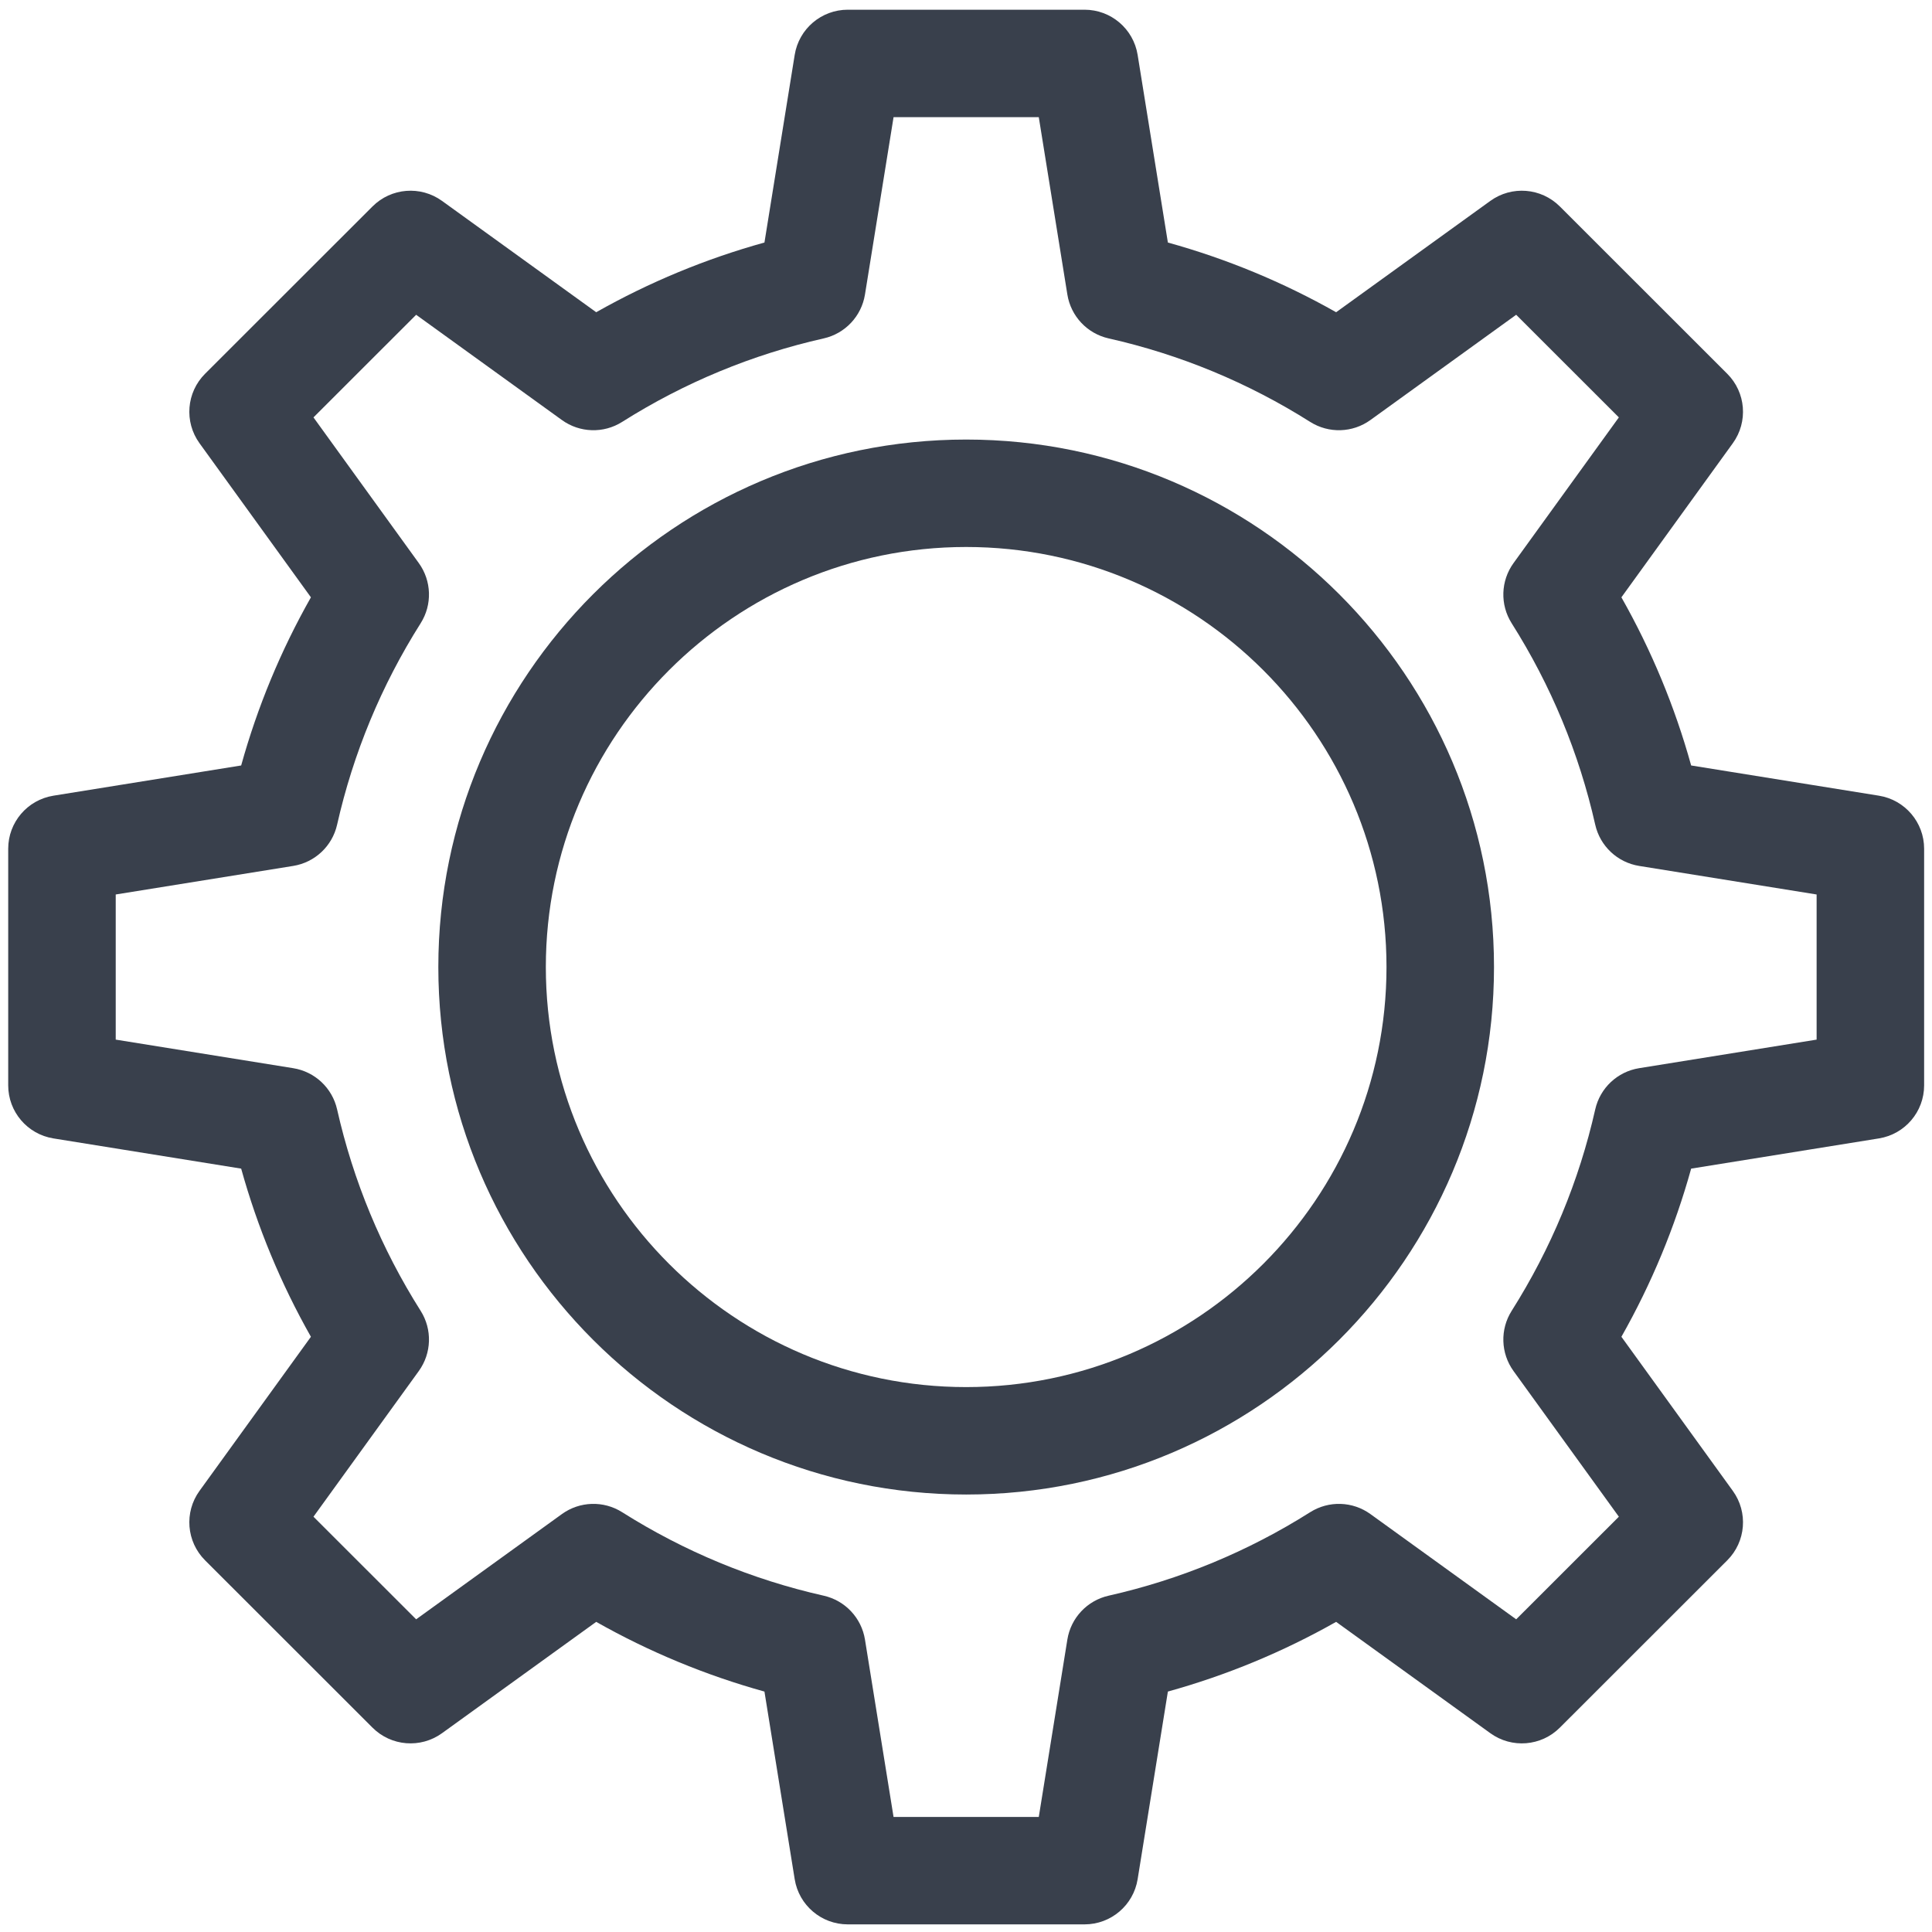
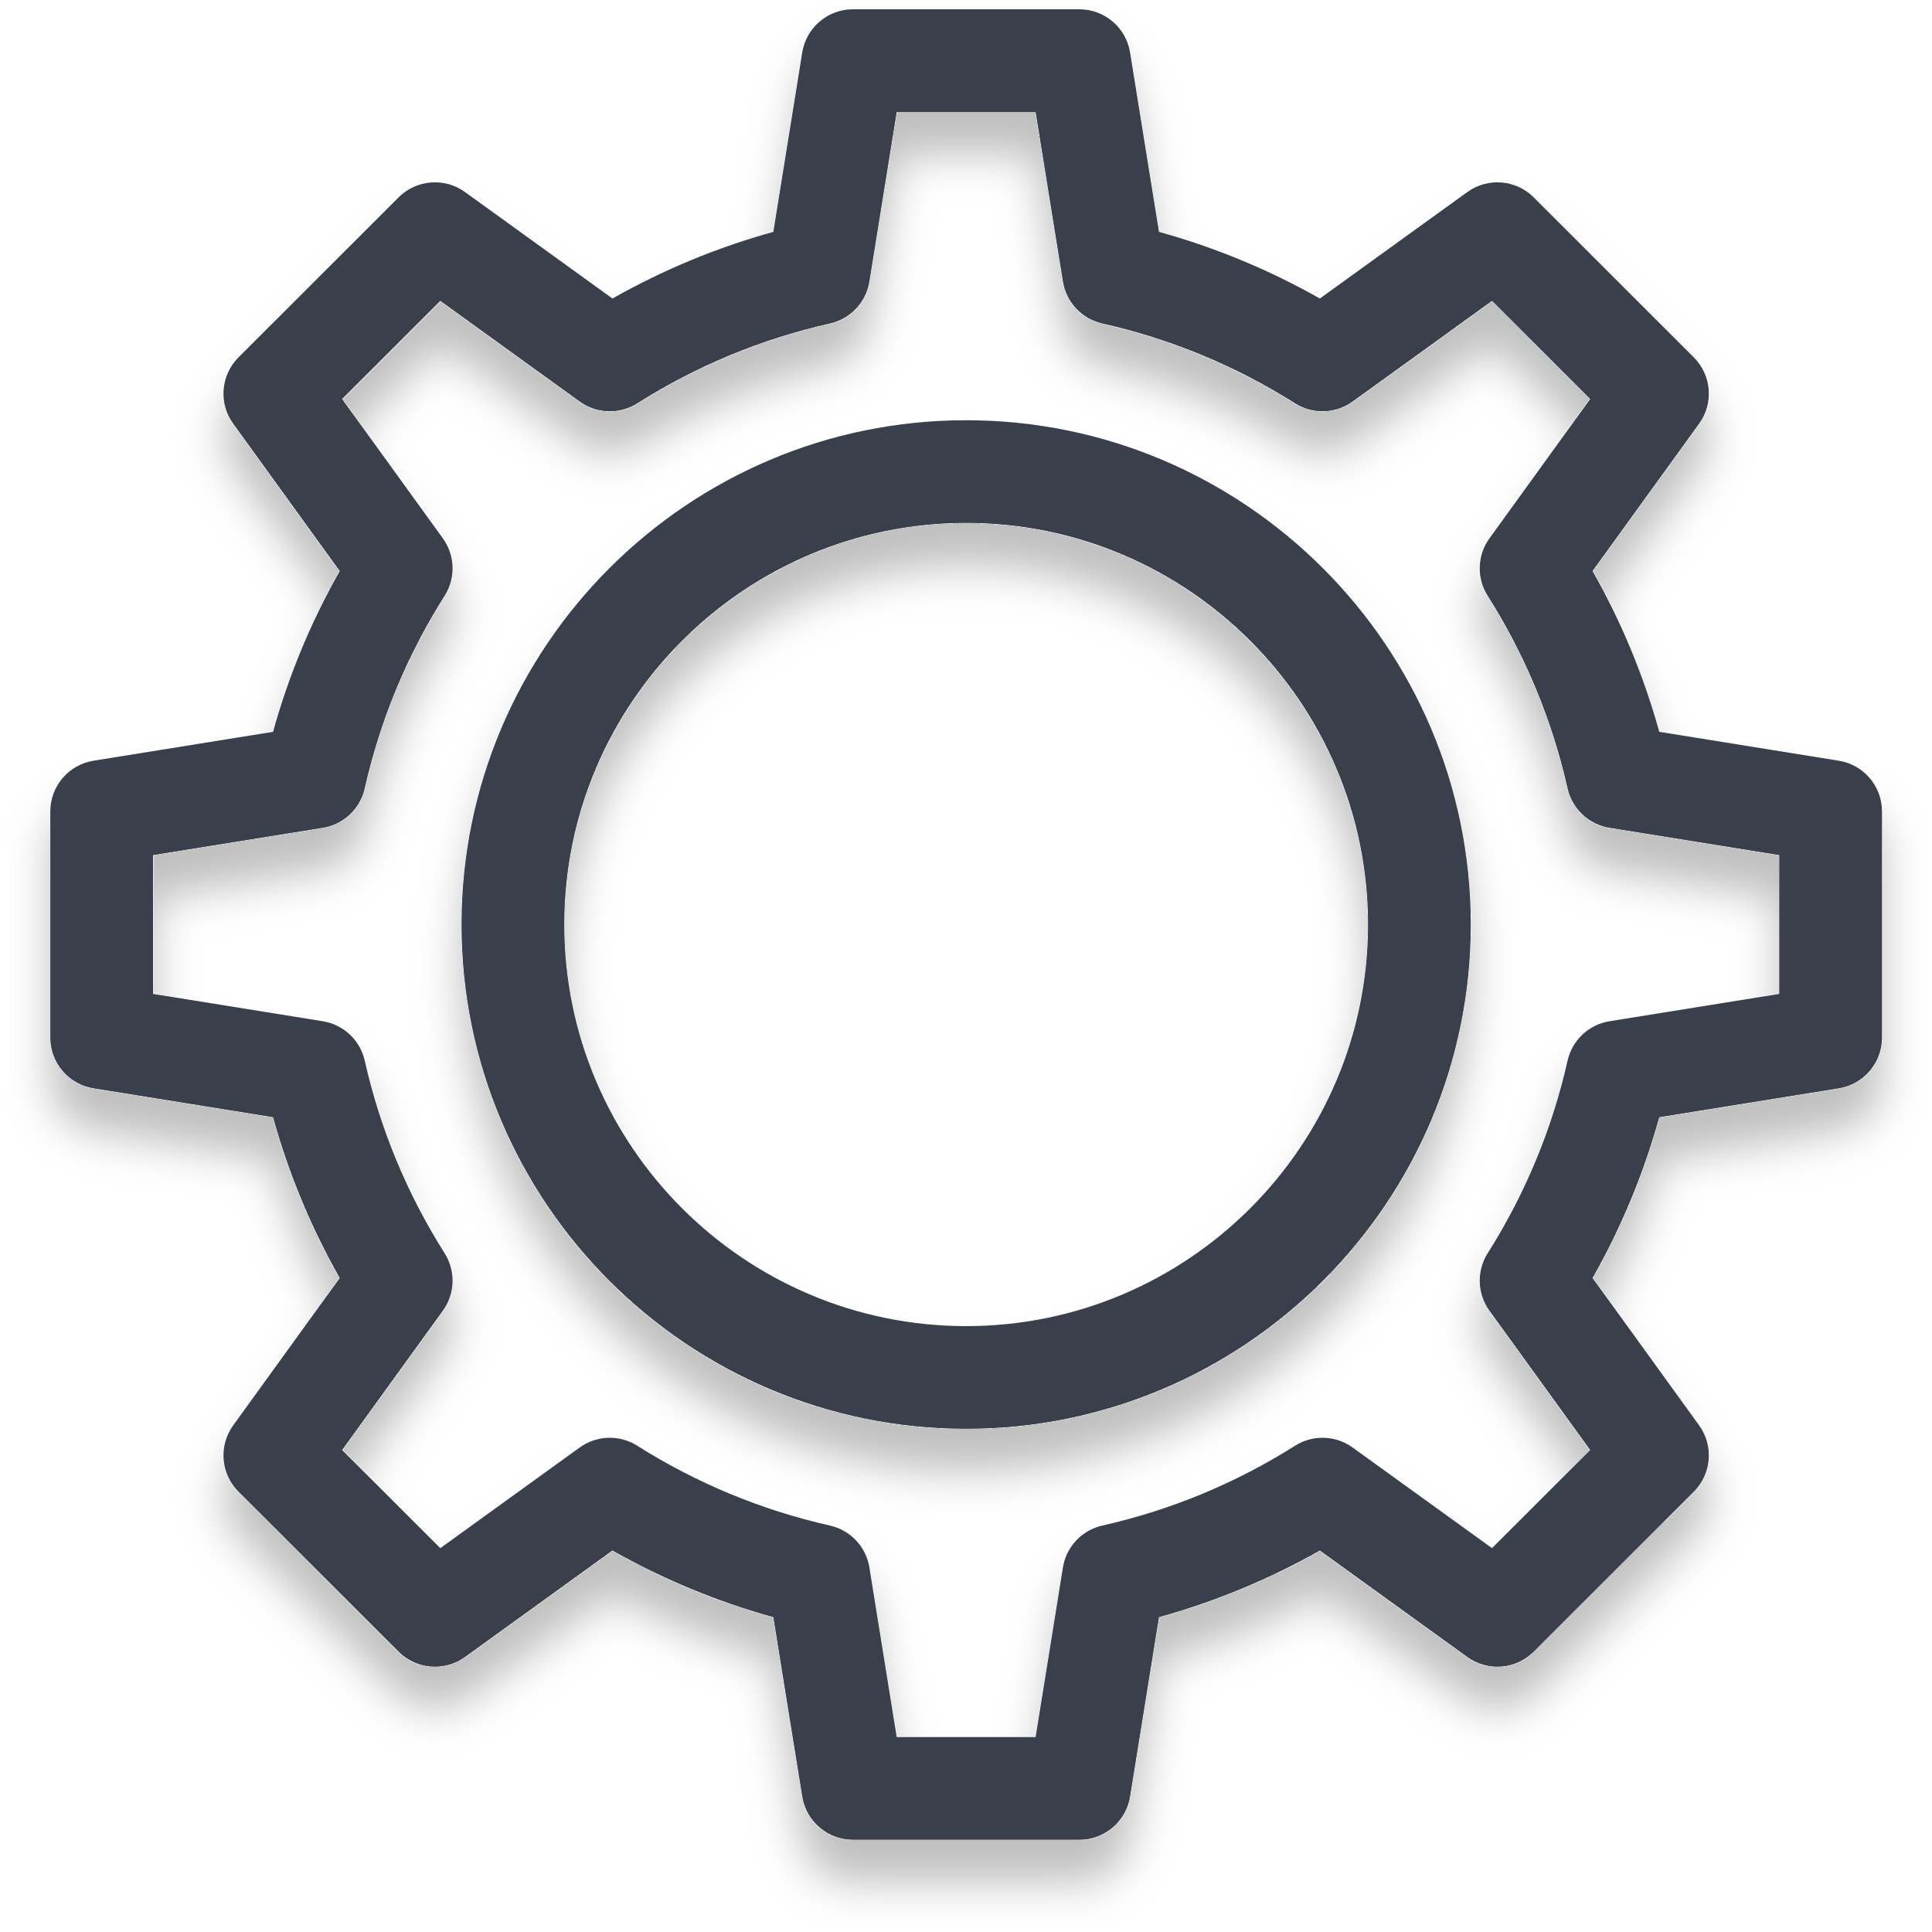
- <svg xmlns="http://www.w3.org/2000/svg" width="174" height="174" viewBox="0 0 174 174" fill="none">
-   <path d="M169.218 71.661L152.309 68.94C150.842 63.652 148.737 58.58 146.027 53.796L156.061 39.918C157.454 37.993 157.241 35.342 155.56 33.663L140.482 18.593C138.8 16.912 136.148 16.702 134.223 18.093L120.335 28.12C115.549 25.412 110.473 23.31 105.182 21.843L102.458 4.944C102.08 2.599 100.055 0.875 97.678 0.875H76.352C73.975 0.875 71.95 2.599 71.572 4.944L68.848 21.842C63.558 23.309 58.483 25.412 53.695 28.12L39.808 18.093C37.882 16.702 35.23 16.913 33.549 18.593L18.469 33.662C16.789 35.342 16.576 37.992 17.968 39.918L28.002 53.796C25.292 58.581 23.188 63.653 21.72 68.94L4.811 71.661C2.464 72.039 0.739 74.062 0.739 76.438V97.751C0.739 100.126 2.464 102.15 4.81 102.528L21.72 105.249C23.189 110.537 25.292 115.608 28.002 120.393L17.968 134.271C16.576 136.196 16.789 138.846 18.469 140.526L33.549 155.596C35.229 157.275 37.881 157.486 39.808 156.096L53.695 146.068C58.483 148.776 63.558 150.878 68.848 152.346L71.572 169.245C71.95 171.59 73.975 173.313 76.352 173.313H97.678C100.055 173.313 102.08 171.59 102.458 169.245L105.182 152.345C110.473 150.878 115.548 148.776 120.334 146.068L134.223 156.096C136.149 157.487 138.801 157.276 140.482 155.596L155.561 140.527C157.242 138.847 157.454 136.197 156.062 134.272L146.027 120.393C148.737 115.61 150.841 110.538 152.309 105.249L169.219 102.528C171.565 102.15 173.291 100.126 173.291 97.751V76.438C173.291 74.062 171.565 72.039 169.218 71.661ZM163.608 93.63L147.622 96.203C145.67 96.517 144.105 97.987 143.67 99.915C142.216 106.358 139.683 112.462 136.143 118.058C135.086 119.729 135.153 121.875 136.311 123.478L145.798 136.598L136.551 145.839L123.421 136.359C121.817 135.201 119.67 135.134 117.998 136.191C112.398 139.729 106.29 142.259 99.844 143.711C97.915 144.146 96.444 145.71 96.129 147.661L93.555 163.637H80.475L77.901 147.662C77.586 145.711 76.115 144.147 74.186 143.712C67.741 142.26 61.632 139.729 56.03 136.191C54.358 135.134 52.211 135.201 50.608 136.359L37.479 145.839L28.232 136.598L37.718 123.478C38.876 121.875 38.943 119.73 37.886 118.059C34.345 112.46 31.813 106.356 30.36 99.915C29.925 97.987 28.36 96.517 26.407 96.203L10.422 93.63V80.559L26.407 77.987C28.36 77.672 29.925 76.202 30.36 74.274C31.813 67.834 34.345 61.73 37.886 56.13C38.943 54.459 38.876 52.314 37.718 50.712L28.232 37.591L37.48 28.35L50.608 37.83C52.212 38.988 54.359 39.055 56.031 37.998C61.634 34.458 67.742 31.928 74.186 30.477C76.115 30.042 77.586 28.477 77.901 26.526L80.476 10.552H93.555L96.129 26.526C96.444 28.478 97.915 30.042 99.844 30.477C106.291 31.929 112.398 34.459 117.999 37.998C119.671 39.054 121.818 38.988 123.421 37.83L136.551 28.349L145.798 37.591L136.312 50.712C135.153 52.315 135.086 54.46 136.143 56.131C139.685 61.728 142.217 67.832 143.67 74.274C144.105 76.202 145.67 77.672 147.623 77.987L163.608 80.559V93.63H163.608Z" fill="#39404C" />
-   <path d="M87.014 39.587C60.802 39.587 39.477 60.898 39.477 87.094C39.477 113.289 60.802 134.6 87.014 134.6C113.228 134.6 134.553 113.289 134.553 87.094C134.553 60.898 113.228 39.587 87.014 39.587ZM87.014 124.924C66.141 124.924 49.159 107.953 49.159 87.094C49.159 66.234 66.141 49.263 87.014 49.263C107.888 49.263 124.871 66.234 124.871 87.094C124.871 107.953 107.888 124.924 87.014 124.924Z" fill="#39404C" />
+ <svg xmlns="http://www.w3.org/2000/svg" width="182" height="182" viewBox="0 0 182 182" fill="none">
+   <g filter="url(#filter0_d_793_981)">
+     <path d="M173.218 71.661L156.309 68.94C154.842 63.652 152.737 58.58 150.027 53.796L160.061 39.918C161.454 37.993 161.241 35.342 159.56 33.663L144.482 18.593C142.8 16.912 140.148 16.702 138.223 18.093L124.335 28.12C119.549 25.412 114.473 23.31 109.182 21.843L106.458 4.944C106.08 2.599 104.055 0.875 101.678 0.875H80.352C77.975 0.875 75.95 2.599 75.572 4.944L72.848 21.842C67.558 23.309 62.483 25.412 57.695 28.12L43.808 18.093C41.882 16.702 39.23 16.913 37.549 18.593L22.469 33.662C20.789 35.342 20.576 37.992 21.968 39.918L32.002 53.796C29.292 58.581 27.188 63.653 25.72 68.94L8.811 71.661C6.464 72.039 4.739 74.062 4.739 76.438V97.751C4.739 100.126 6.464 102.15 8.81 102.528L25.72 105.249C27.189 110.537 29.292 115.608 32.002 120.393L21.968 134.271C20.576 136.196 20.789 138.846 22.469 140.526L37.549 155.596C39.229 157.275 41.881 157.486 43.808 156.096L57.695 146.068C62.483 148.776 67.558 150.878 72.848 152.346L75.572 169.245C75.95 171.59 77.975 173.313 80.352 173.313H101.678C104.055 173.313 106.08 171.59 106.458 169.245L109.182 152.345C114.473 150.878 119.548 148.776 124.334 146.068L138.223 156.096C140.149 157.487 142.801 157.276 144.482 155.596L159.561 140.527C161.242 138.847 161.454 136.197 160.062 134.272L150.027 120.393C152.737 115.61 154.841 110.538 156.309 105.249L173.219 102.528C175.565 102.15 177.291 100.126 177.291 97.751V76.438C177.291 74.062 175.565 72.039 173.218 71.661ZM167.608 93.63L151.622 96.203C149.67 96.517 148.105 97.987 147.67 99.915C146.216 106.358 143.683 112.462 140.143 118.058C139.086 119.729 139.153 121.875 140.311 123.478L149.798 136.598L140.551 145.839L127.421 136.359C125.817 135.201 123.67 135.134 121.998 136.191C116.398 139.729 110.29 142.259 103.844 143.711C101.915 144.146 100.444 145.71 100.129 147.661L97.555 163.637H84.475L81.901 147.662C81.586 145.711 80.115 144.147 78.186 143.712C71.741 142.26 65.632 139.729 60.03 136.191C58.358 135.134 56.211 135.201 54.608 136.359L41.479 145.839L32.232 136.598L41.718 123.478C42.876 121.875 42.943 119.73 41.886 118.059C38.345 112.46 35.813 106.356 34.36 99.915C33.925 97.987 32.36 96.517 30.407 96.203L14.422 93.63V80.559L30.407 77.987C32.36 77.672 33.925 76.202 34.36 74.274C35.813 67.834 38.345 61.73 41.886 56.13C42.943 54.459 42.876 52.314 41.718 50.712L32.232 37.591L41.48 28.35L54.608 37.83C56.212 38.988 58.359 39.055 60.031 37.998C65.634 34.458 71.742 31.928 78.186 30.477C80.115 30.042 81.586 28.477 81.901 26.526L84.476 10.552H97.555L100.13 26.526C100.444 28.478 101.915 30.042 103.844 30.477C110.291 31.929 116.398 34.459 121.999 37.998C123.671 39.054 125.818 38.988 127.421 37.83L140.551 28.349L149.798 37.591L140.312 50.712C139.153 52.315 139.086 54.46 140.143 56.131C143.685 61.728 146.217 67.832 147.67 74.274C148.105 76.202 149.67 77.672 151.623 77.987L167.608 80.559V93.63H167.608Z" fill="#39404C" />
+   </g>
+   <g filter="url(#filter1_d_793_981)">
+     <path d="M91.014 39.587C64.802 39.587 43.477 60.898 43.477 87.094C43.477 113.289 64.802 134.6 91.014 134.6C117.228 134.6 138.553 113.289 138.553 87.094C138.553 60.898 117.228 39.587 91.014 39.587ZM91.014 124.924C70.141 124.924 53.159 107.953 53.159 87.094C53.159 66.234 70.141 49.263 91.014 49.263C111.888 49.263 128.871 66.234 128.871 87.094C128.871 107.953 111.888 124.924 91.014 124.924Z" fill="#39404C" />
+   </g>
+   <defs>
+     <filter id="filter0_d_793_981" x="0.739" y="0.875" width="180.552" height="180.438" filterUnits="userSpaceOnUse" color-interpolation-filters="sRGB">
+       <feFlood flood-opacity="0" result="BackgroundImageFix" />
+       <feColorMatrix in="SourceAlpha" type="matrix" values="0 0 0 0 0 0 0 0 0 0 0 0 0 0 0 0 0 0 127 0" result="hardAlpha" />
+       <feOffset dy="4" />
+       <feGaussianBlur stdDeviation="2" />
+       <feComposite in2="hardAlpha" operator="out" />
+       <feColorMatrix type="matrix" values="0 0 0 0 0 0 0 0 0 0 0 0 0 0 0 0 0 0 0.25 0" />
+       <feBlend mode="normal" in2="BackgroundImageFix" result="effect1_dropShadow_793_981" />
+       <feBlend mode="normal" in="SourceGraphic" in2="effect1_dropShadow_793_981" result="shape" />
+     </filter>
+     <filter id="filter1_d_793_981" x="39.477" y="39.587" width="103.077" height="103.013" filterUnits="userSpaceOnUse" color-interpolation-filters="sRGB">
+       <feFlood flood-opacity="0" result="BackgroundImageFix" />
+       <feColorMatrix in="SourceAlpha" type="matrix" values="0 0 0 0 0 0 0 0 0 0 0 0 0 0 0 0 0 0 127 0" result="hardAlpha" />
+       <feOffset dy="4" />
+       <feGaussianBlur stdDeviation="2" />
+       <feComposite in2="hardAlpha" operator="out" />
+       <feColorMatrix type="matrix" values="0 0 0 0 0 0 0 0 0 0 0 0 0 0 0 0 0 0 0.25 0" />
+       <feBlend mode="normal" in2="BackgroundImageFix" result="effect1_dropShadow_793_981" />
+       <feBlend mode="normal" in="SourceGraphic" in2="effect1_dropShadow_793_981" result="shape" />
+     </filter>
+   </defs>
</svg>
